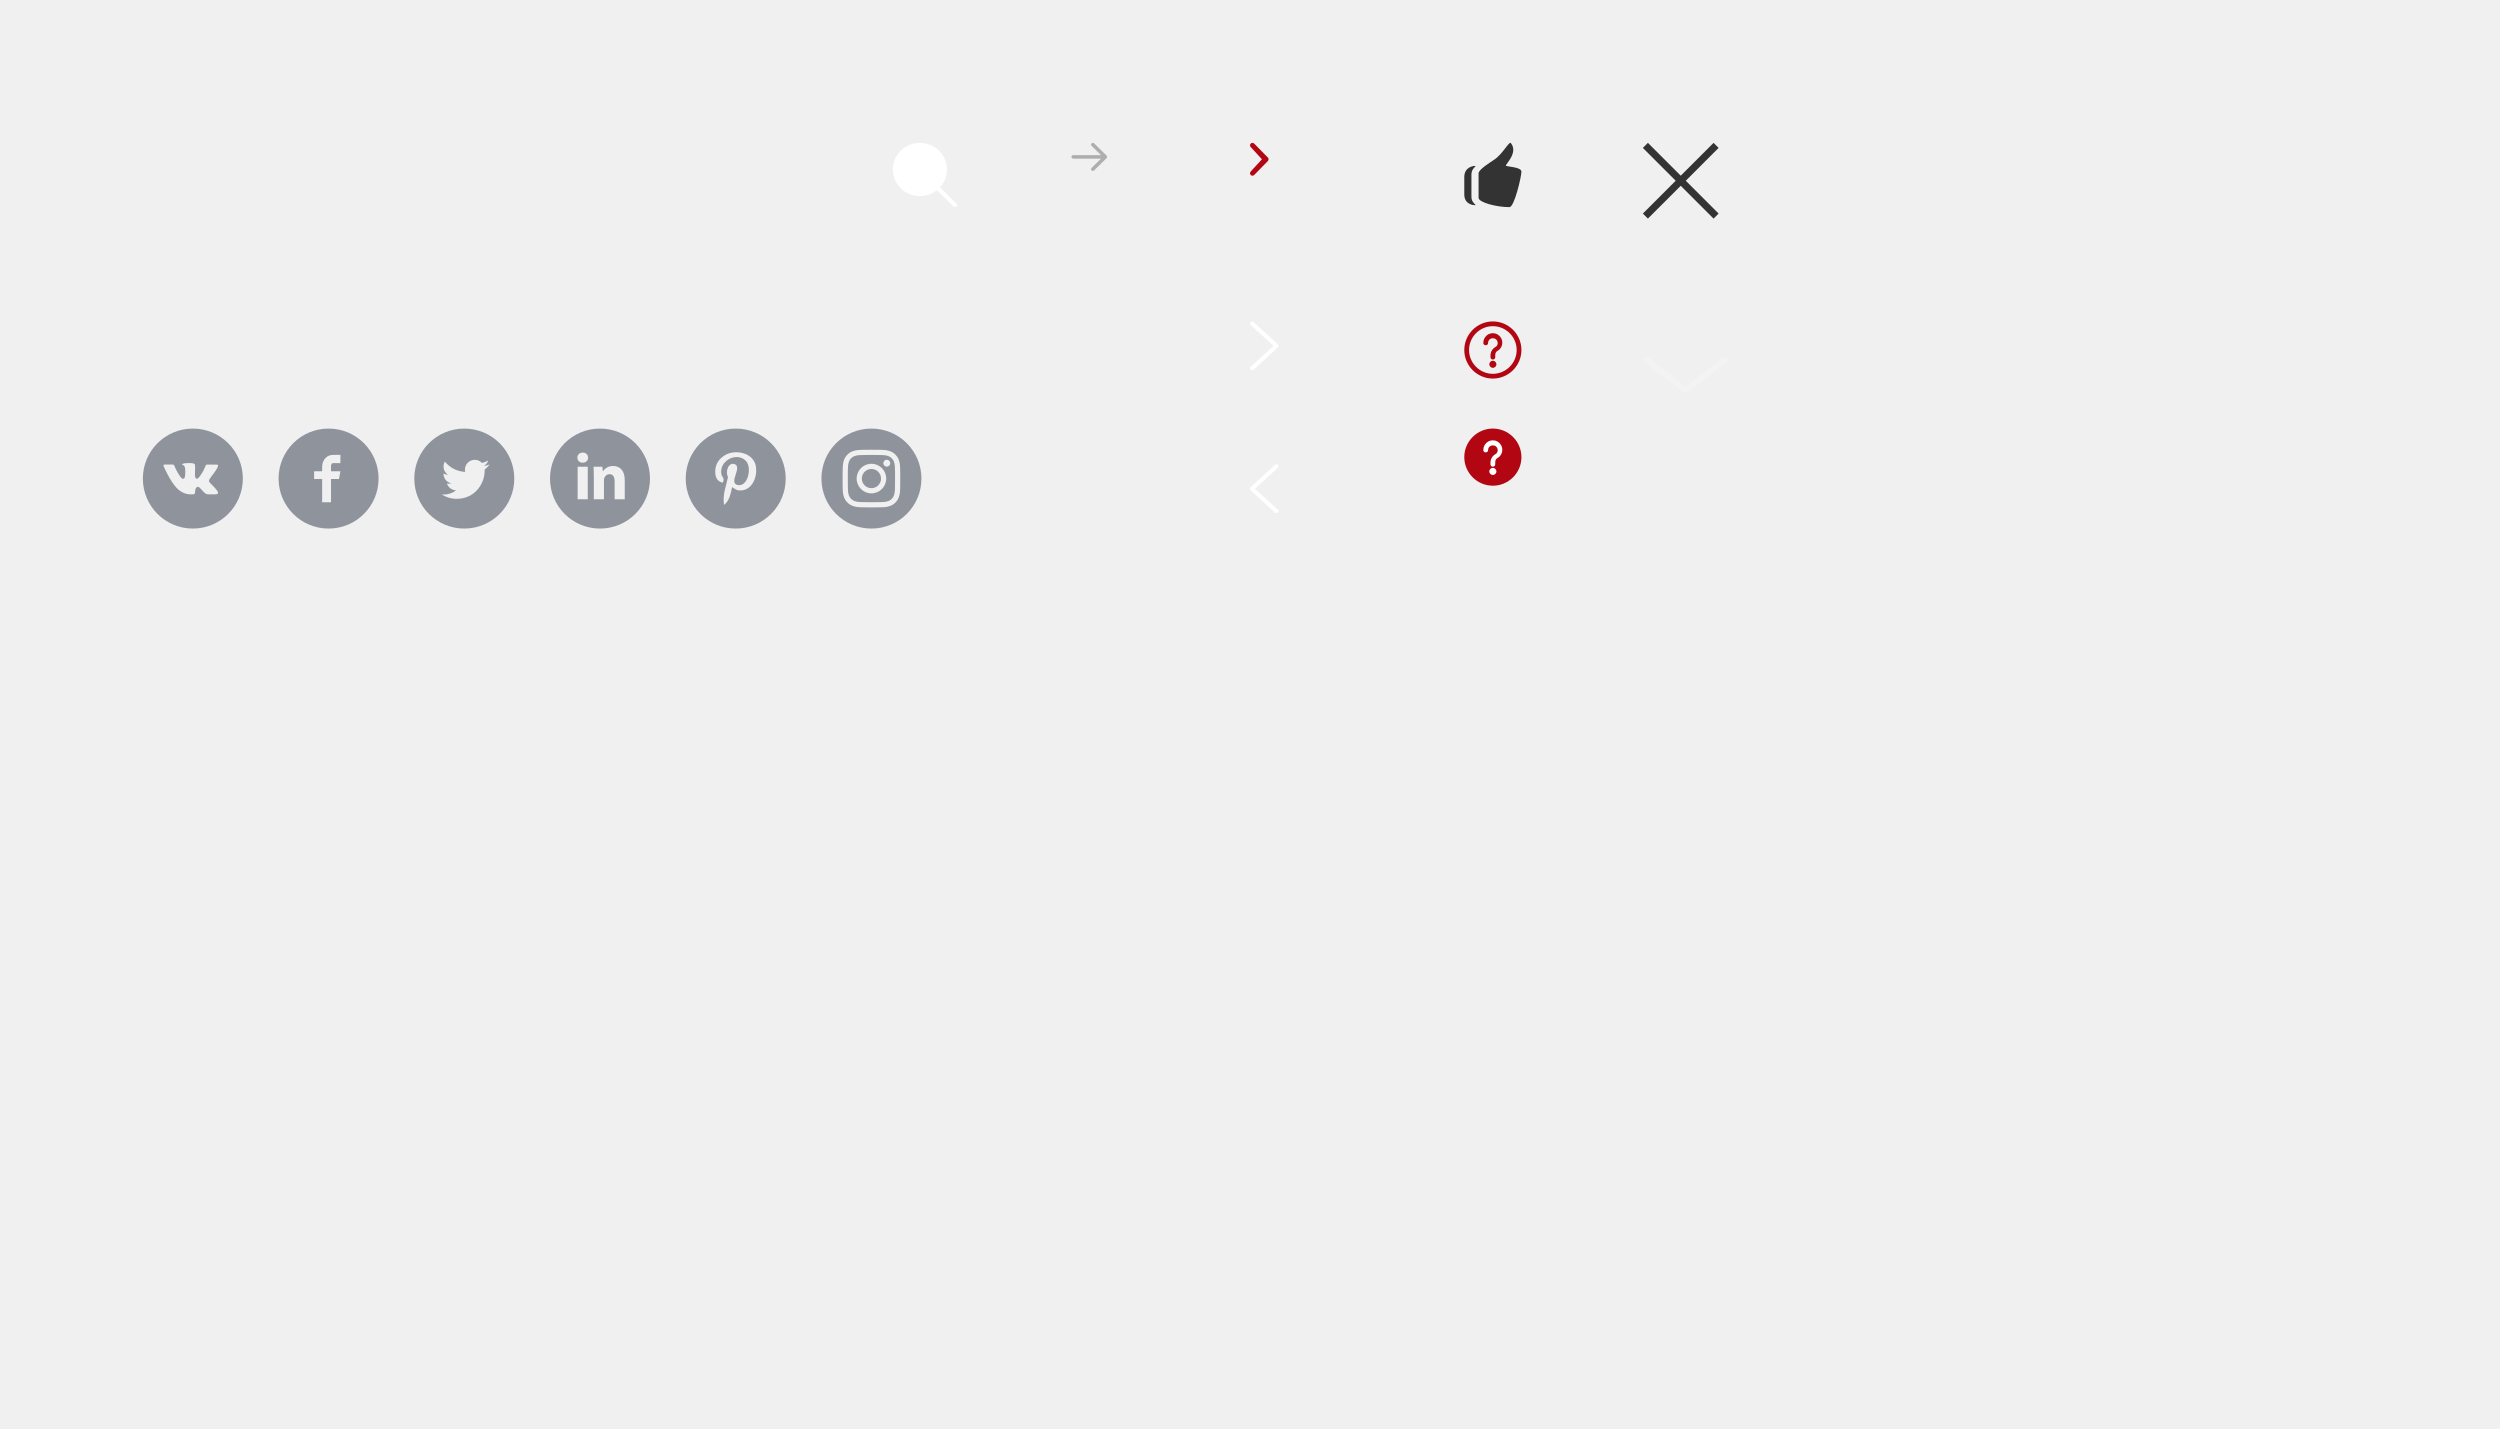
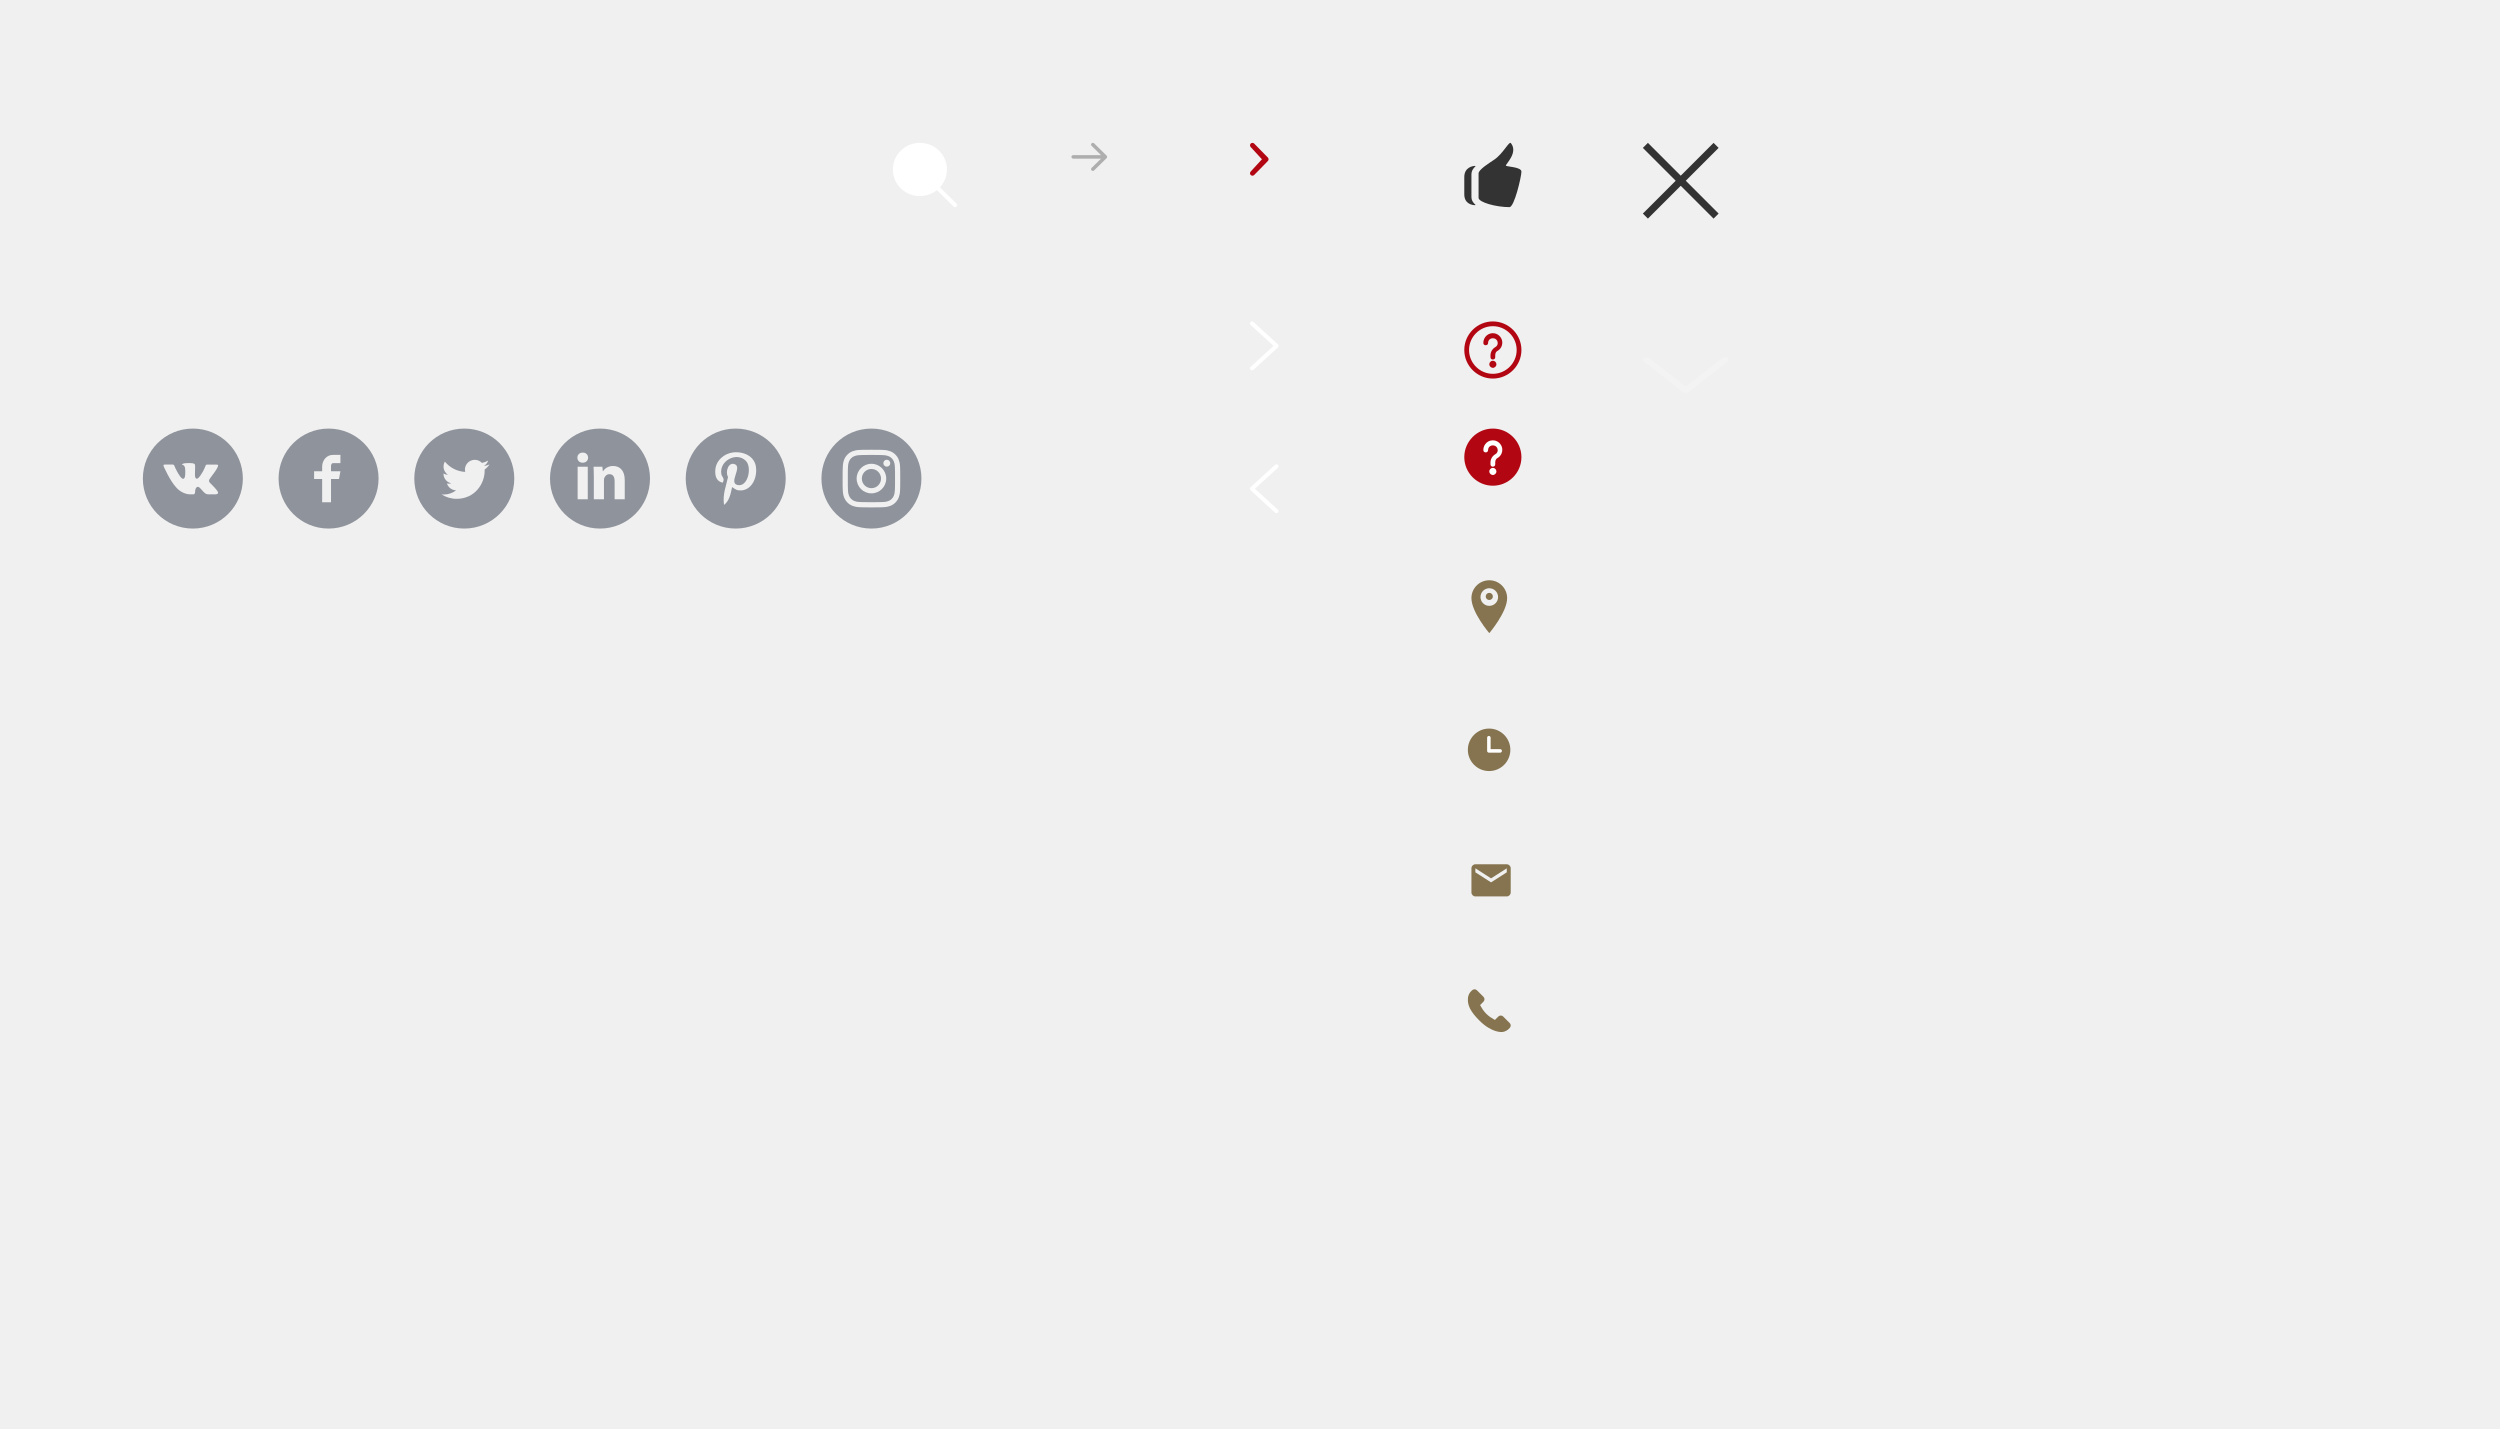
<svg xmlns="http://www.w3.org/2000/svg" width="700px" height="400px" viewBox="0 0 700 400" version="1.1">
  <defs />
  <g id="Page-1" stroke="none" stroke-width="1" fill="none" fill-rule="evenodd">
    <g id="sprite">
      <g id="social" transform="translate(40, 120)" fill="#8F939C">
        <path d="M14,0 C6.268,0 0,6.268 0,14 C0,21.732 6.268,28 14,28 C21.732,28 28,21.732 28,14 C28,6.268 21.732,0 14,0 Z M19.384,15.795 C19.384,15.795 20.622,17.017 20.927,17.585 C20.936,17.596 20.94,17.608 20.943,17.614 C21.067,17.822 21.096,17.984 21.035,18.105 C20.933,18.306 20.583,18.406 20.463,18.414 L18.276,18.414 C18.124,18.414 17.806,18.375 17.421,18.11 C17.125,17.902 16.834,17.563 16.549,17.232 C16.125,16.739 15.757,16.313 15.387,16.313 C15.34,16.313 15.292,16.32 15.248,16.335 C14.968,16.425 14.61,16.825 14.61,17.889 C14.61,18.222 14.347,18.413 14.162,18.413 L13.16,18.413 C12.819,18.413 11.041,18.293 9.466,16.632 C7.538,14.598 5.803,10.518 5.788,10.48 C5.679,10.216 5.905,10.074 6.151,10.074 L8.361,10.074 C8.655,10.074 8.751,10.254 8.819,10.412 C8.897,10.598 9.186,11.334 9.66,12.162 C10.429,13.513 10.9,14.061 11.277,14.061 C11.349,14.061 11.414,14.042 11.48,14.009 C11.973,13.735 11.881,11.977 11.859,11.613 C11.859,11.544 11.858,10.827 11.605,10.482 C11.425,10.233 11.117,10.138 10.93,10.103 C10.978,10.032 11.086,9.922 11.22,9.857 C11.559,9.688 12.168,9.663 12.774,9.663 L13.11,9.663 C13.767,9.672 13.936,9.714 14.174,9.774 C14.655,9.889 14.665,10.2 14.623,11.263 C14.61,11.565 14.596,11.906 14.596,12.308 C14.596,12.396 14.592,12.489 14.592,12.588 C14.578,13.129 14.56,13.743 14.942,13.996 C14.992,14.026 15.049,14.044 15.108,14.044 C15.241,14.044 15.641,14.044 16.723,12.187 C17.197,11.368 17.564,10.401 17.59,10.329 C17.612,10.291 17.676,10.175 17.752,10.13 C17.812,10.095 17.892,10.087 17.933,10.087 L20.53,10.087 C20.813,10.087 21.007,10.13 21.044,10.239 C21.108,10.412 21.032,10.942 19.846,12.547 C19.647,12.813 19.47,13.045 19.317,13.246 C18.242,14.655 18.242,14.726 19.384,15.795 Z" id="Shape" />
        <path d="M52,0 C44.268,0 38,6.268 38,14 C38,21.732 44.268,28 52,28 C59.732,28 66,21.732 66,14 C66,6.268 59.732,0 52,0 Z M55.316,9.675 L53.212,9.675 C52.962,9.675 52.685,10.003 52.685,10.439 L52.685,11.958 L55.318,11.958 L54.92,14.125 L52.685,14.125 L52.685,20.631 L50.202,20.631 L50.202,14.125 L47.949,14.125 L47.949,11.958 L50.202,11.958 L50.202,10.684 C50.202,8.855 51.471,7.369 53.212,7.369 L55.316,7.369 L55.316,9.675 Z" id="Shape" />
        <path d="M90,0 C82.268,0 76,6.268 76,14 C76,21.732 82.268,28 90,28 C97.732,28 104,21.732 104,14 C104,6.268 97.732,0 90,0 Z M95.695,11.468 C95.701,11.588 95.702,11.707 95.702,11.824 C95.702,15.47 92.93,19.671 87.858,19.671 C86.3,19.671 84.851,19.216 83.631,18.432 C83.846,18.458 84.066,18.468 84.289,18.468 C85.581,18.468 86.77,18.029 87.713,17.289 C86.507,17.265 85.489,16.469 85.138,15.375 C85.306,15.406 85.478,15.423 85.656,15.423 C85.906,15.423 86.151,15.39 86.382,15.327 C85.12,15.073 84.17,13.959 84.17,12.623 L84.17,12.59 C84.541,12.795 84.967,12.921 85.419,12.935 C84.679,12.44 84.193,11.597 84.193,10.639 C84.193,10.134 84.329,9.659 84.566,9.252 C85.927,10.92 87.957,12.017 90.249,12.135 C90.201,11.932 90.178,11.722 90.178,11.505 C90.178,9.984 91.412,8.747 92.936,8.747 C93.728,8.747 94.445,9.082 94.948,9.619 C95.577,9.494 96.166,9.266 96.698,8.95 C96.493,9.593 96.056,10.134 95.486,10.477 C96.045,10.408 96.576,10.261 97.07,10.041 C96.701,10.593 96.233,11.08 95.695,11.468 Z" id="Shape" />
        <path d="M128,0 C120.268,0 114,6.268 114,14 C114,21.732 120.268,28 128,28 C135.732,28 142,21.732 142,14 C142,6.268 135.732,0 128,0 Z M124.573,19.803 L121.738,19.803 L121.738,10.679 L124.573,10.679 L124.573,19.803 Z M123.138,9.559 C122.243,9.559 121.664,8.925 121.664,8.14 C121.664,7.34 122.26,6.724 123.174,6.724 C124.089,6.724 124.649,7.34 124.666,8.14 C124.666,8.925 124.089,9.559 123.138,9.559 Z M134.927,19.803 L132.092,19.803 L132.092,14.747 C132.092,13.57 131.681,12.771 130.656,12.771 C129.873,12.771 129.407,13.312 129.202,13.832 C129.126,14.018 129.107,14.28 129.107,14.541 L129.107,19.801 L126.27,19.801 L126.27,13.589 C126.27,12.45 126.234,11.498 126.196,10.678 L128.659,10.678 L128.789,11.945 L128.846,11.945 C129.219,11.35 130.134,10.472 131.663,10.472 C133.529,10.472 134.927,11.722 134.927,14.408 L134.927,19.803 Z" id="Shape" />
        <path d="M166,0 C158.268,0 152,6.268 152,14 C152,21.732 158.268,28 166,28 C173.732,28 180,21.732 180,14 C180,6.268 173.732,0 166,0 Z M166.958,17.318 C166.06,17.249 165.684,16.804 164.981,16.379 C164.594,18.407 164.122,20.352 162.722,21.369 C162.289,18.301 163.355,15.999 163.85,13.554 C163.006,12.132 163.951,9.272 165.733,9.975 C167.925,10.844 163.834,15.261 166.58,15.814 C169.447,16.389 170.619,10.838 168.841,9.036 C166.271,6.43 161.364,8.976 161.968,12.706 C162.114,13.618 163.057,13.895 162.344,15.154 C160.7,14.789 160.209,13.492 160.273,11.764 C160.374,8.935 162.815,6.953 165.262,6.681 C168.358,6.336 171.263,7.817 171.666,10.73 C172.116,14.018 170.267,17.574 166.958,17.318 Z" id="Shape" />
        <path d="M204,28 C196.268,28 190,21.732 190,14 C190,6.268 196.268,0 204,0 C211.732,0 218,6.268 218,14 C218,21.732 211.732,28 204,28 L204,28 Z M212.018,10.674 C211.979,9.815 211.843,9.229 211.643,8.716 C211.437,8.186 211.161,7.736 210.712,7.287 C210.264,6.839 209.814,6.563 209.284,6.357 C208.77,6.157 208.184,6.021 207.326,5.982 C206.466,5.943 206.19,5.933 204,5.933 C201.809,5.933 201.534,5.943 200.674,5.982 C199.815,6.021 199.229,6.157 198.716,6.357 C198.186,6.563 197.736,6.839 197.287,7.287 C196.839,7.736 196.562,8.186 196.357,8.716 C196.157,9.229 196.021,9.815 195.982,10.674 C195.942,11.534 195.933,11.809 195.933,14 C195.933,16.191 195.942,16.466 195.982,17.326 C196.021,18.184 196.157,18.771 196.357,19.284 C196.562,19.814 196.839,20.264 197.287,20.713 C197.736,21.161 198.186,21.437 198.716,21.644 C199.229,21.843 199.815,21.979 200.674,22.018 C201.534,22.057 201.809,22.067 204,22.067 C206.19,22.067 206.466,22.057 207.326,22.018 C208.184,21.979 208.77,21.843 209.284,21.644 C209.814,21.437 210.264,21.161 210.712,20.713 C211.161,20.264 211.437,19.814 211.643,19.284 C211.843,18.771 211.979,18.184 212.018,17.326 C212.057,16.466 212.067,16.191 212.067,14 C212.067,11.809 212.057,11.534 212.018,10.674 L212.018,10.674 Z M210.288,18.758 C210.142,19.134 209.968,19.403 209.685,19.684 C209.402,19.967 209.134,20.143 208.757,20.289 C208.473,20.399 208.046,20.53 207.259,20.566 C206.409,20.605 206.153,20.613 204,20.613 C201.846,20.613 201.59,20.605 200.74,20.566 C199.954,20.53 199.527,20.399 199.243,20.289 C198.865,20.143 198.597,19.967 198.315,19.684 C198.032,19.403 197.857,19.134 197.711,18.758 C197.601,18.473 197.47,18.047 197.434,17.26 C197.395,16.41 197.387,16.154 197.387,14 C197.387,11.846 197.395,11.591 197.434,10.74 C197.47,9.954 197.601,9.527 197.711,9.243 C197.857,8.866 198.032,8.598 198.315,8.315 C198.597,8.033 198.865,7.857 199.243,7.712 C199.527,7.602 199.954,7.47 200.74,7.434 C201.591,7.395 201.846,7.387 204,7.387 C206.153,7.387 206.409,7.395 207.259,7.434 C208.046,7.47 208.473,7.602 208.757,7.712 C209.134,7.857 209.402,8.033 209.685,8.315 C209.968,8.598 210.142,8.866 210.288,9.243 C210.399,9.527 210.53,9.954 210.566,10.74 C210.605,11.591 210.613,11.846 210.613,14 C210.613,16.154 210.605,16.41 210.566,17.26 C210.53,18.047 210.399,18.473 210.288,18.758 L210.288,18.758 Z M204,9.858 C201.712,9.858 199.858,11.712 199.858,14 C199.858,16.288 201.712,18.142 204,18.142 C206.287,18.142 208.142,16.288 208.142,14 C208.142,11.712 206.287,9.858 204,9.858 L204,9.858 Z M208.306,8.726 C207.771,8.726 207.338,9.16 207.338,9.694 C207.338,10.228 207.771,10.662 208.306,10.662 C208.84,10.662 209.274,10.228 209.274,9.694 C209.274,9.16 208.84,8.726 208.306,8.726 L208.306,8.726 Z M204,16.689 C202.515,16.689 201.311,15.485 201.311,14 C201.311,12.515 202.515,11.311 204,11.311 C205.485,11.311 206.689,12.515 206.689,14 C206.689,15.485 205.485,16.689 204,16.689 L204,16.689 Z" id="Shape-Copy-5" />
      </g>
      <path d="M267.829,57.021 L263.182,52.446 C264.399,51.124 265.146,49.38 265.146,47.455 C265.146,43.337 261.756,40 257.573,40 C253.39,40 250,43.337 250,47.455 C250,51.569 253.39,54.905 257.573,54.905 C259.38,54.905 261.038,54.281 262.34,53.24 L267.005,57.831 C267.233,58.056 267.602,58.056 267.829,57.831 C268.057,57.612 268.057,57.246 267.829,57.021" id="search" fill="#FFFFFF" />
      <path d="M353.342,44.6 L350.201,41.181 C349.933,40.91 349.933,40.474 350.201,40.203 C350.469,39.932 350.902,39.932 351.17,40.203 L355,44.111 C355.268,44.382 355.268,44.819 355,45.09 L351.17,48.998 C350.903,49.27 350.469,49.267 350.201,48.998 C349.933,48.728 349.933,48.291 350.201,48.02 L353.342,44.6 Z" id="Shape" fill="#B20712" />
      <path d="M421.648,46.362 C421.515,46.007 425.187,42.728 423.046,40.071 C422.545,39.45 420.845,43.046 418.431,44.674 C417.099,45.572 414,47.484 414,48.541 L414,55.383 C414,56.654 418.914,58 422.648,58 C424.017,58 426,49.424 426,48.062 C426,46.694 421.779,46.718 421.648,46.362 Z M413,46.457 C412.342,46.457 410,46.857 410,49.58 L410,54.428 C410,57.149 412.342,57.449 413,57.449 C413.657,57.449 412,56.877 412,55.189 L412,48.816 C412,47.048 413.657,46.457 413,46.457 Z" id="Shape" fill="#333333" />
      <path d="M470.607,49.192 L461.414,40 L460,41.414 L469.192,50.607 L460,59.799 L461.414,61.213 L470.607,52.021 L479.799,61.213 L481.213,59.799 L472.021,50.607 L481.213,41.414 L479.799,40 L470.607,49.192 Z" id="Combined-Shape" fill="#333333" />
      <path d="M483.707,100.209 C483.314,99.93 482.677,99.93 482.286,100.209 L471.999,108.264 L461.714,100.209 C461.322,99.93 460.686,99.93 460.294,100.209 C459.902,100.494 459.902,100.951 460.294,101.229 L471.24,109.798 C471.449,109.948 471.726,110.012 471.999,109.998 C472.273,110.012 472.551,109.948 472.761,109.798 L483.707,101.229 C484.098,100.951 484.098,100.494 483.707,100.209" id="chevron-down" fill="#FFFFFF" opacity="0.2" />
      <g id="question" transform="translate(410, 90)" fill="#B20712">
        <g id="Layer_1">
          <g id="Group">
            <path d="M8,16 C3.6,16 0,12.4 0,8 C0,3.6 3.6,0 8,0 C12.4,0 16,3.6 16,8 C16,12.4 12.4,16 8,16 Z M8,1.333 C4.333,1.333 1.333,4.333 1.333,8 C1.333,11.667 4.333,14.667 8,14.667 C11.667,14.667 14.667,11.667 14.667,8 C14.667,4.333 11.667,1.333 8,1.333 Z" id="Shape" />
            <path d="M8,10.667 C7.6,10.667 7.333,10.4 7.333,10 L7.333,9.533 C7.333,8.533 7.867,7.667 8.667,7.2 C9.2,6.933 9.467,6.333 9.333,5.8 C9.267,5.267 8.8,4.8 8.267,4.733 C7.867,4.667 7.467,4.733 7.133,5 C6.867,5.2 6.667,5.6 6.667,6 C6.667,6.4 6.4,6.667 6,6.667 C5.6,6.667 5.333,6.4 5.333,6 C5.333,5.2 5.667,4.467 6.267,3.933 C6.867,3.4 7.667,3.2 8.467,3.333 C9.533,3.533 10.4,4.4 10.6,5.467 C10.8,6.6 10.267,7.733 9.267,8.267 C8.867,8.467 8.667,8.933 8.667,9.467 L8.667,10 C8.667,10.4 8.4,10.667 8,10.667 Z" id="Shape" />
            <g transform="translate(6.666667, 10.66667)">
              <circle id="Oval" cx="1.333" cy="1.333" r="0.667" />
              <path d="M1.333,2.333 C0.8,2.333 0.333,1.867 0.333,1.333 C0.333,0.8 0.8,0.333 1.333,0.333 C1.867,0.333 2.333,0.8 2.333,1.333 C2.333,1.867 1.867,2.333 1.333,2.333 Z M1.333,1 C1.133,1 1,1.133 1,1.333 C1,1.533 1.133,1.667 1.333,1.667 C1.533,1.667 1.667,1.533 1.667,1.333 C1.667,1.133 1.533,1 1.333,1 Z" id="Shape" />
            </g>
          </g>
        </g>
      </g>
      <g id="question-copy" transform="translate(410, 120)">
        <g id="Layer_1">
          <g id="Group">
            <path d="M8,16 C3.6,16 0,12.4 0,8 C0,3.6 3.6,0 8,0 C12.4,0 16,3.6 16,8 C16,12.4 12.4,16 8,16 Z M8,1.333 C4.333,1.333 1.333,4.333 1.333,8 C1.333,11.667 4.333,14.667 8,14.667 C11.667,14.667 14.667,11.667 14.667,8 C14.667,4.333 11.667,1.333 8,1.333 Z" id="Shape" fill="#B20712" />
            <circle id="Oval-2" fill="#B20712" cx="8" cy="8" r="7" />
            <path d="M8,10.667 C7.6,10.667 7.333,10.4 7.333,10 L7.333,9.533 C7.333,8.533 7.867,7.667 8.667,7.2 C9.2,6.933 9.467,6.333 9.333,5.8 C9.267,5.267 8.8,4.8 8.267,4.733 C7.867,4.667 7.467,4.733 7.133,5 C6.867,5.2 6.667,5.6 6.667,6 C6.667,6.4 6.4,6.667 6,6.667 C5.6,6.667 5.333,6.4 5.333,6 C5.333,5.2 5.667,4.467 6.267,3.933 C6.867,3.4 7.667,3.2 8.467,3.333 C9.533,3.533 10.4,4.4 10.6,5.467 C10.8,6.6 10.267,7.733 9.267,8.267 C8.867,8.467 8.667,8.933 8.667,9.467 L8.667,10 C8.667,10.4 8.4,10.667 8,10.667 Z" id="Shape" fill="#FFFFFF" />
            <g transform="translate(6.666667, 10.66667)" fill="#FFFFFF">
              <circle id="Oval" cx="1.333" cy="1.333" r="0.667" />
              <path d="M1.333,2.333 C0.8,2.333 0.333,1.867 0.333,1.333 C0.333,0.8 0.8,0.333 1.333,0.333 C1.867,0.333 2.333,0.8 2.333,1.333 C2.333,1.867 1.867,2.333 1.333,2.333 Z M1.333,1 C1.133,1 1,1.133 1,1.333 C1,1.533 1.133,1.667 1.333,1.667 C1.533,1.667 1.667,1.533 1.667,1.333 C1.667,1.133 1.533,1 1.333,1 Z" id="Shape" />
            </g>
          </g>
        </g>
      </g>
      <path d="M351.388,96.843 L357.812,90.977 C358.036,90.755 358.036,90.389 357.812,90.167 C357.588,89.944 357.223,89.944 357,90.167 L350.163,96.41 C350.044,96.53 349.992,96.689 350.001,96.843 C349.992,97.003 350.044,97.163 350.163,97.283 L357,103.526 C357.223,103.748 357.588,103.748 357.812,103.526 C358.036,103.297 358.036,102.938 357.812,102.715 L351.388,96.843" id="chevron-left-copy" fill="#FFFFFF" transform="translate(353.99, 96.84623) scale(-1, 1) translate(-353.99, -96.84623) " />
      <path d="M351.388,136.843 L357.812,130.977 C358.036,130.755 358.036,130.389 357.812,130.167 C357.588,129.944 357.223,129.944 357,130.167 L350.163,136.41 C350.044,136.53 349.992,136.689 350.001,136.843 C349.992,137.003 350.044,137.163 350.163,137.283 L357,143.526 C357.223,143.748 357.588,143.748 357.812,143.526 C358.036,143.297 358.036,142.938 357.812,142.715 L351.388,136.843" id="chevron-left-copy-2" fill="#FFFFFF" />
      <path d="M300.5,44.42 L308.293,44.42 L305.646,47.019 C305.451,47.211 305.451,47.521 305.646,47.713 C305.842,47.905 306.158,47.905 306.354,47.713 L309.854,44.276 C310.049,44.084 310.049,43.773 309.854,43.581 L306.354,40.144 C306.256,40.048 306.128,40 306,40 C305.872,40 305.744,40.048 305.646,40.144 C305.451,40.336 305.451,40.647 305.646,40.838 L308.293,43.437 L300.5,43.437 C300.224,43.437 300,43.657 300,43.929 C300,44.2 300.224,44.42 300.5,44.42 Z" id="Shape" fill="#6B6B6B" opacity="0.5" />
+       <g id="Group-2" transform="translate(412, 162)" fill="#85744F">
+         <g id="указатель">
+           <path d="M10,5.473 C10,2.711 7.762,0.473 5,0.473 C2.238,0.473 0,2.711 0,5.473 C0,9.429 5,15.284 5,15.284 C5,15.284 10,9.409 10,5.473 L10,5.473 Z M2.534,5.174 C2.534,3.812 3.638,2.708 5,2.708 C6.362,2.708 7.466,3.812 7.466,5.174 C7.466,6.536 6.362,7.64 5,7.64 C3.638,7.64 2.534,6.536 2.534,5.174 L2.534,5.174 Z" id="Shape" />
+           <circle id="Oval" cx="5" cy="5" r="1" />
+         </g>
+       </g>
+       <g id="Group-3" transform="translate(411, 204)">
+         <path d="M5.949,0 C2.669,0 0,2.669 0,5.949 C0,9.229 2.669,11.897 5.949,11.897 C9.229,11.897 11.897,9.229 11.897,5.949 C11.897,2.669 9.229,0 5.949,0 L5.949,0 Z" id="Shape" fill="#85744F" />
+         <path d="M9.049,5.765 L6.375,5.765 L6.375,2.551 C6.375,2.28 6.156,2.061 5.886,2.061 C5.615,2.061 5.396,2.28 5.396,2.551 L5.396,6.255 C5.396,6.525 5.615,6.744 5.886,6.744 L9.049,6.744 C9.319,6.744 9.539,6.525 9.539,6.255 C9.539,5.984 9.319,5.765 9.049,5.765 L9.049,5.765 Z" id="Shape" fill="#FFFFFF" />
+       </g>
+       <path d="M422.731,286.47 L420.878,284.617 C420.509,284.249 419.897,284.26 419.515,284.642 L418.582,285.576 C418.523,285.543 418.462,285.509 418.397,285.473 C417.808,285.146 417.001,284.699 416.152,283.849 C415.3,282.997 414.852,282.189 414.524,281.599 C414.49,281.537 414.457,281.476 414.424,281.419 L415.05,280.793 L415.359,280.485 C415.741,280.102 415.752,279.491 415.383,279.123 L413.53,277.269 C413.162,276.901 412.55,276.912 412.168,277.295 L411.645,277.82 L411.66,277.834 C411.485,278.058 411.338,278.315 411.229,278.593 C411.129,278.858 411.066,279.11 411.038,279.363 C410.793,281.392 411.72,283.246 414.236,285.762 C417.714,289.239 420.516,288.977 420.637,288.964 C420.901,288.932 421.153,288.869 421.409,288.77 C421.685,288.662 421.942,288.516 422.166,288.341 L422.177,288.351 L422.706,287.833 C423.088,287.451 423.099,286.839 422.731,286.47 L422.731,286.47 Z" id="Shape" fill="#85744F" />
+       <path d="M421.9,242 L413.1,242 C412.495,242 412,242.506 412,243.125 L412,249.875 C412,250.494 412.495,251 413.1,251 L421.9,251 C422.505,251 423,250.494 423,249.875 L423,243.125 C423,242.506 422.505,242 421.9,242 L421.9,242 Z M421.9,244.25 L417.5,247.062 L413.1,244.25 L413.1,243.125 L417.5,245.938 L421.9,243.125 L421.9,244.25 L421.9,244.25 Z" id="Shape" fill="#85744F" />
    </g>
  </g>
</svg>
